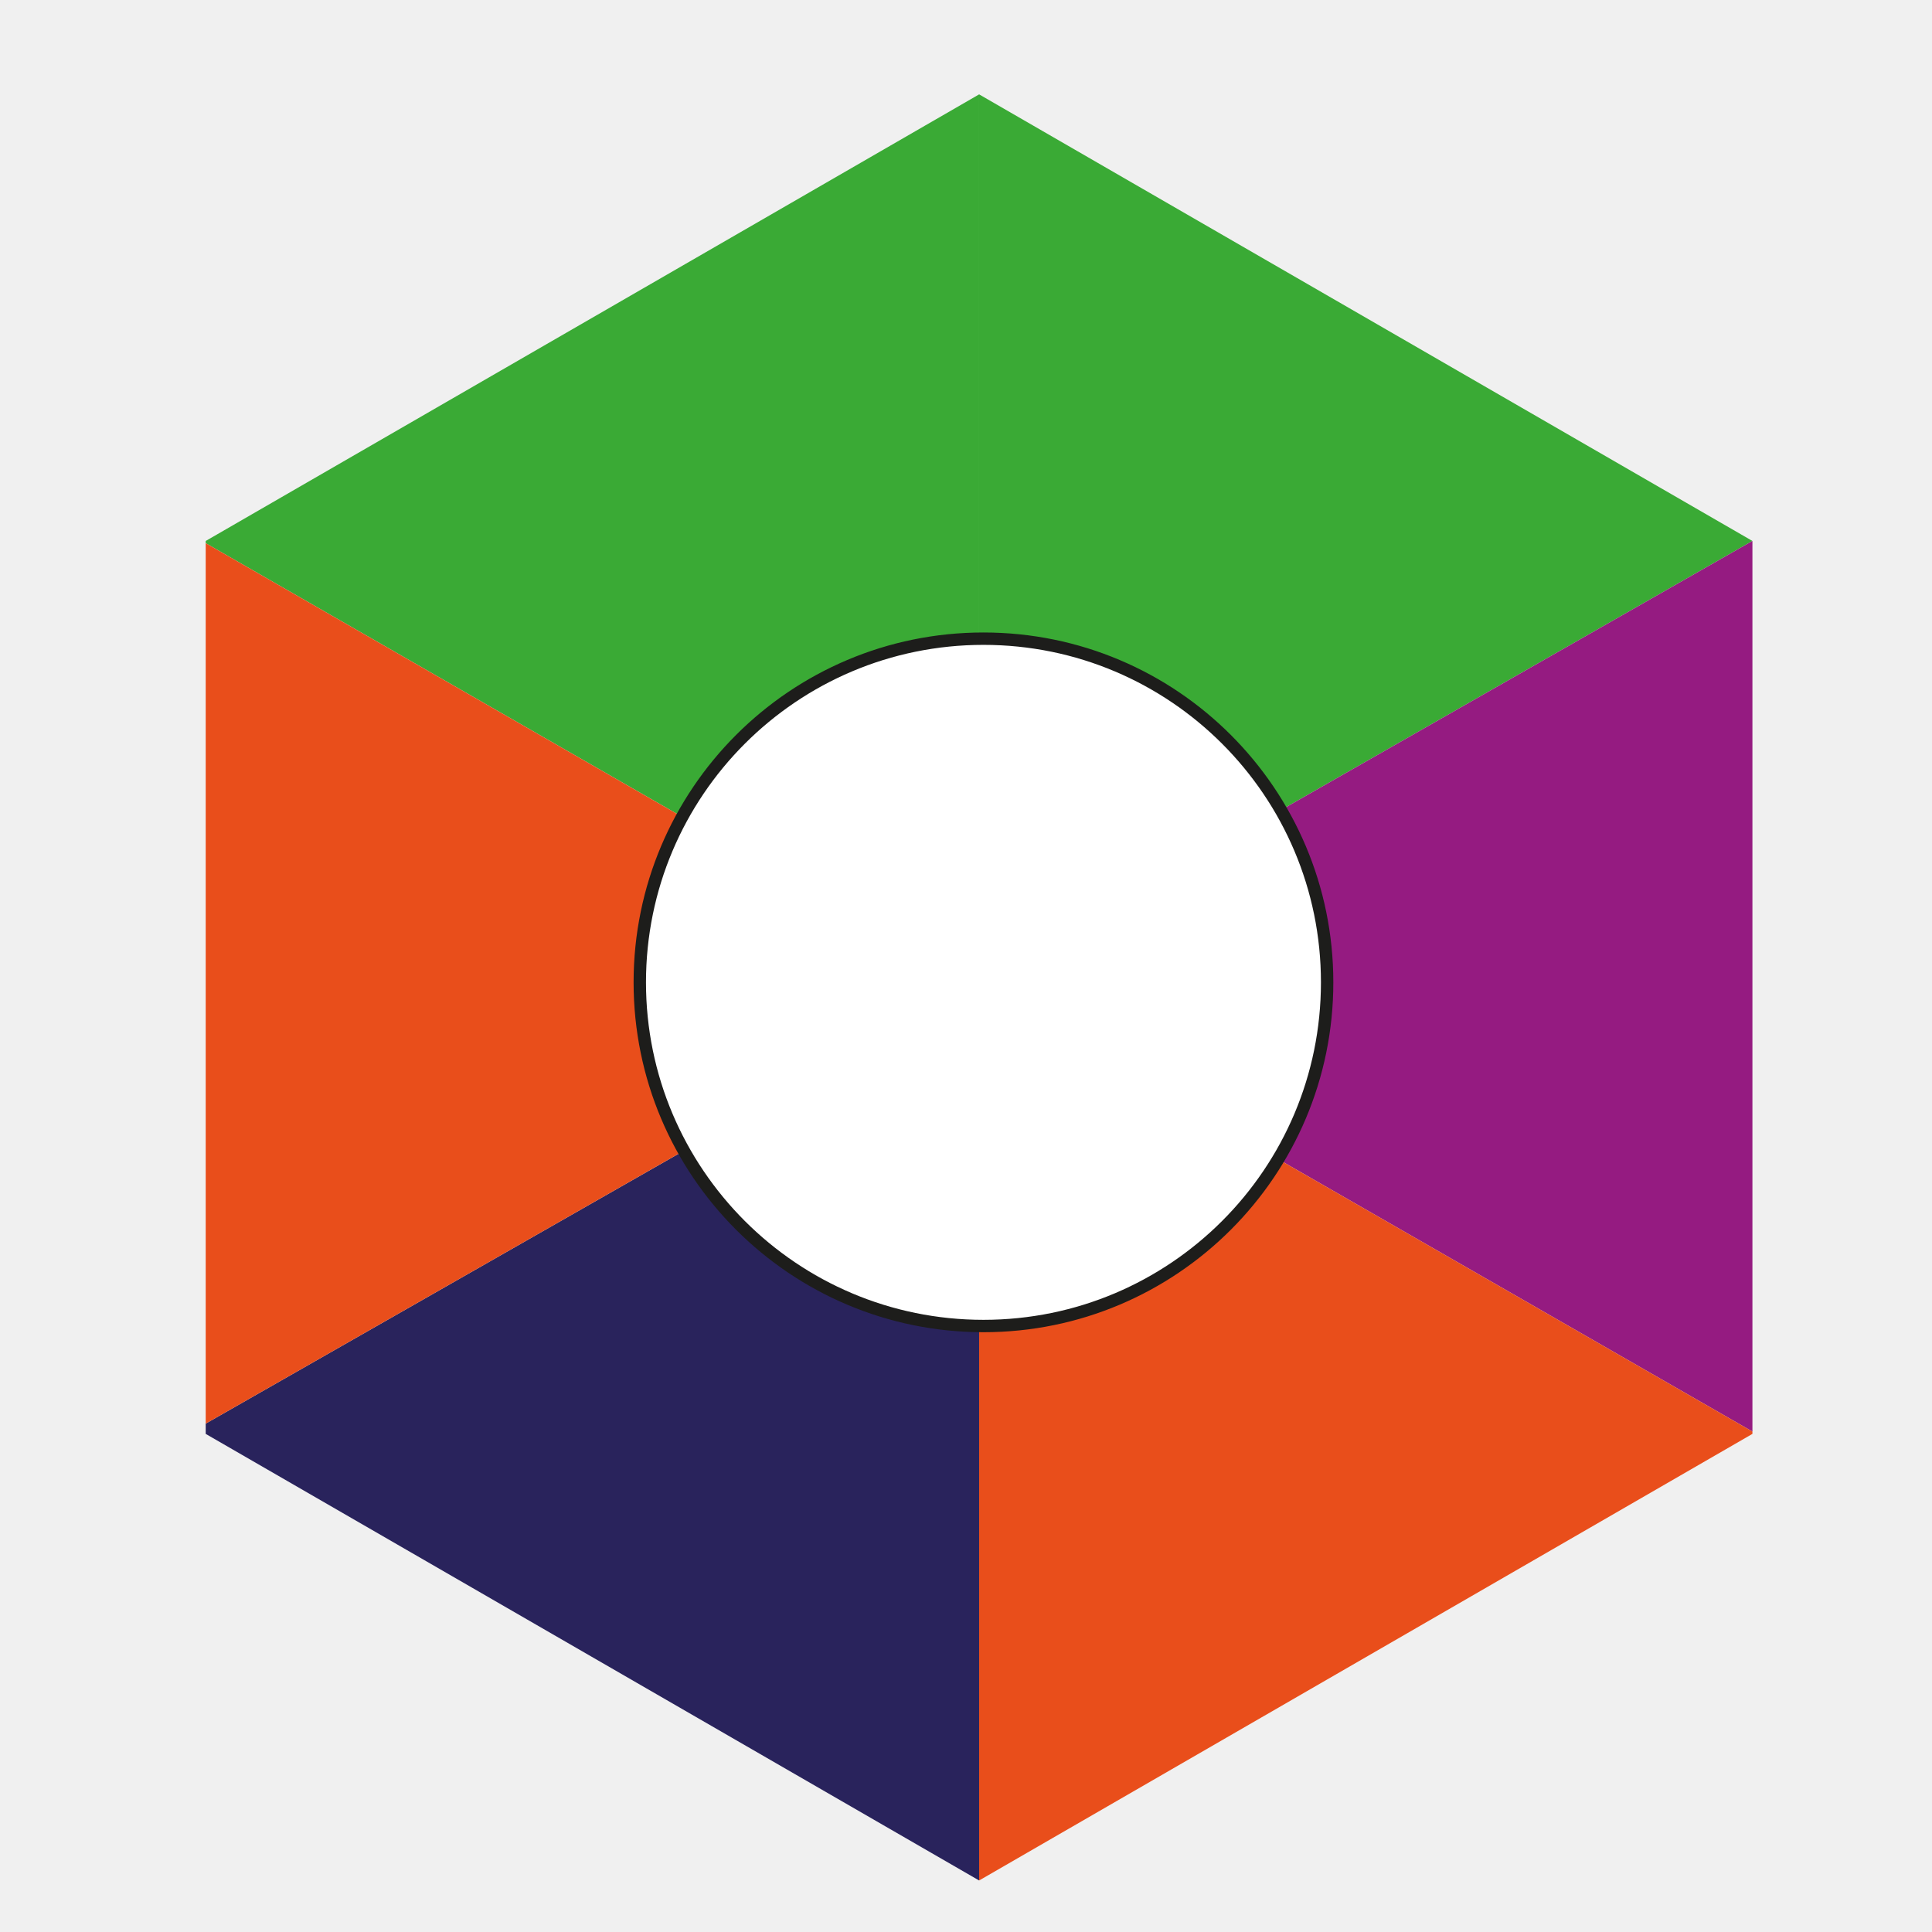
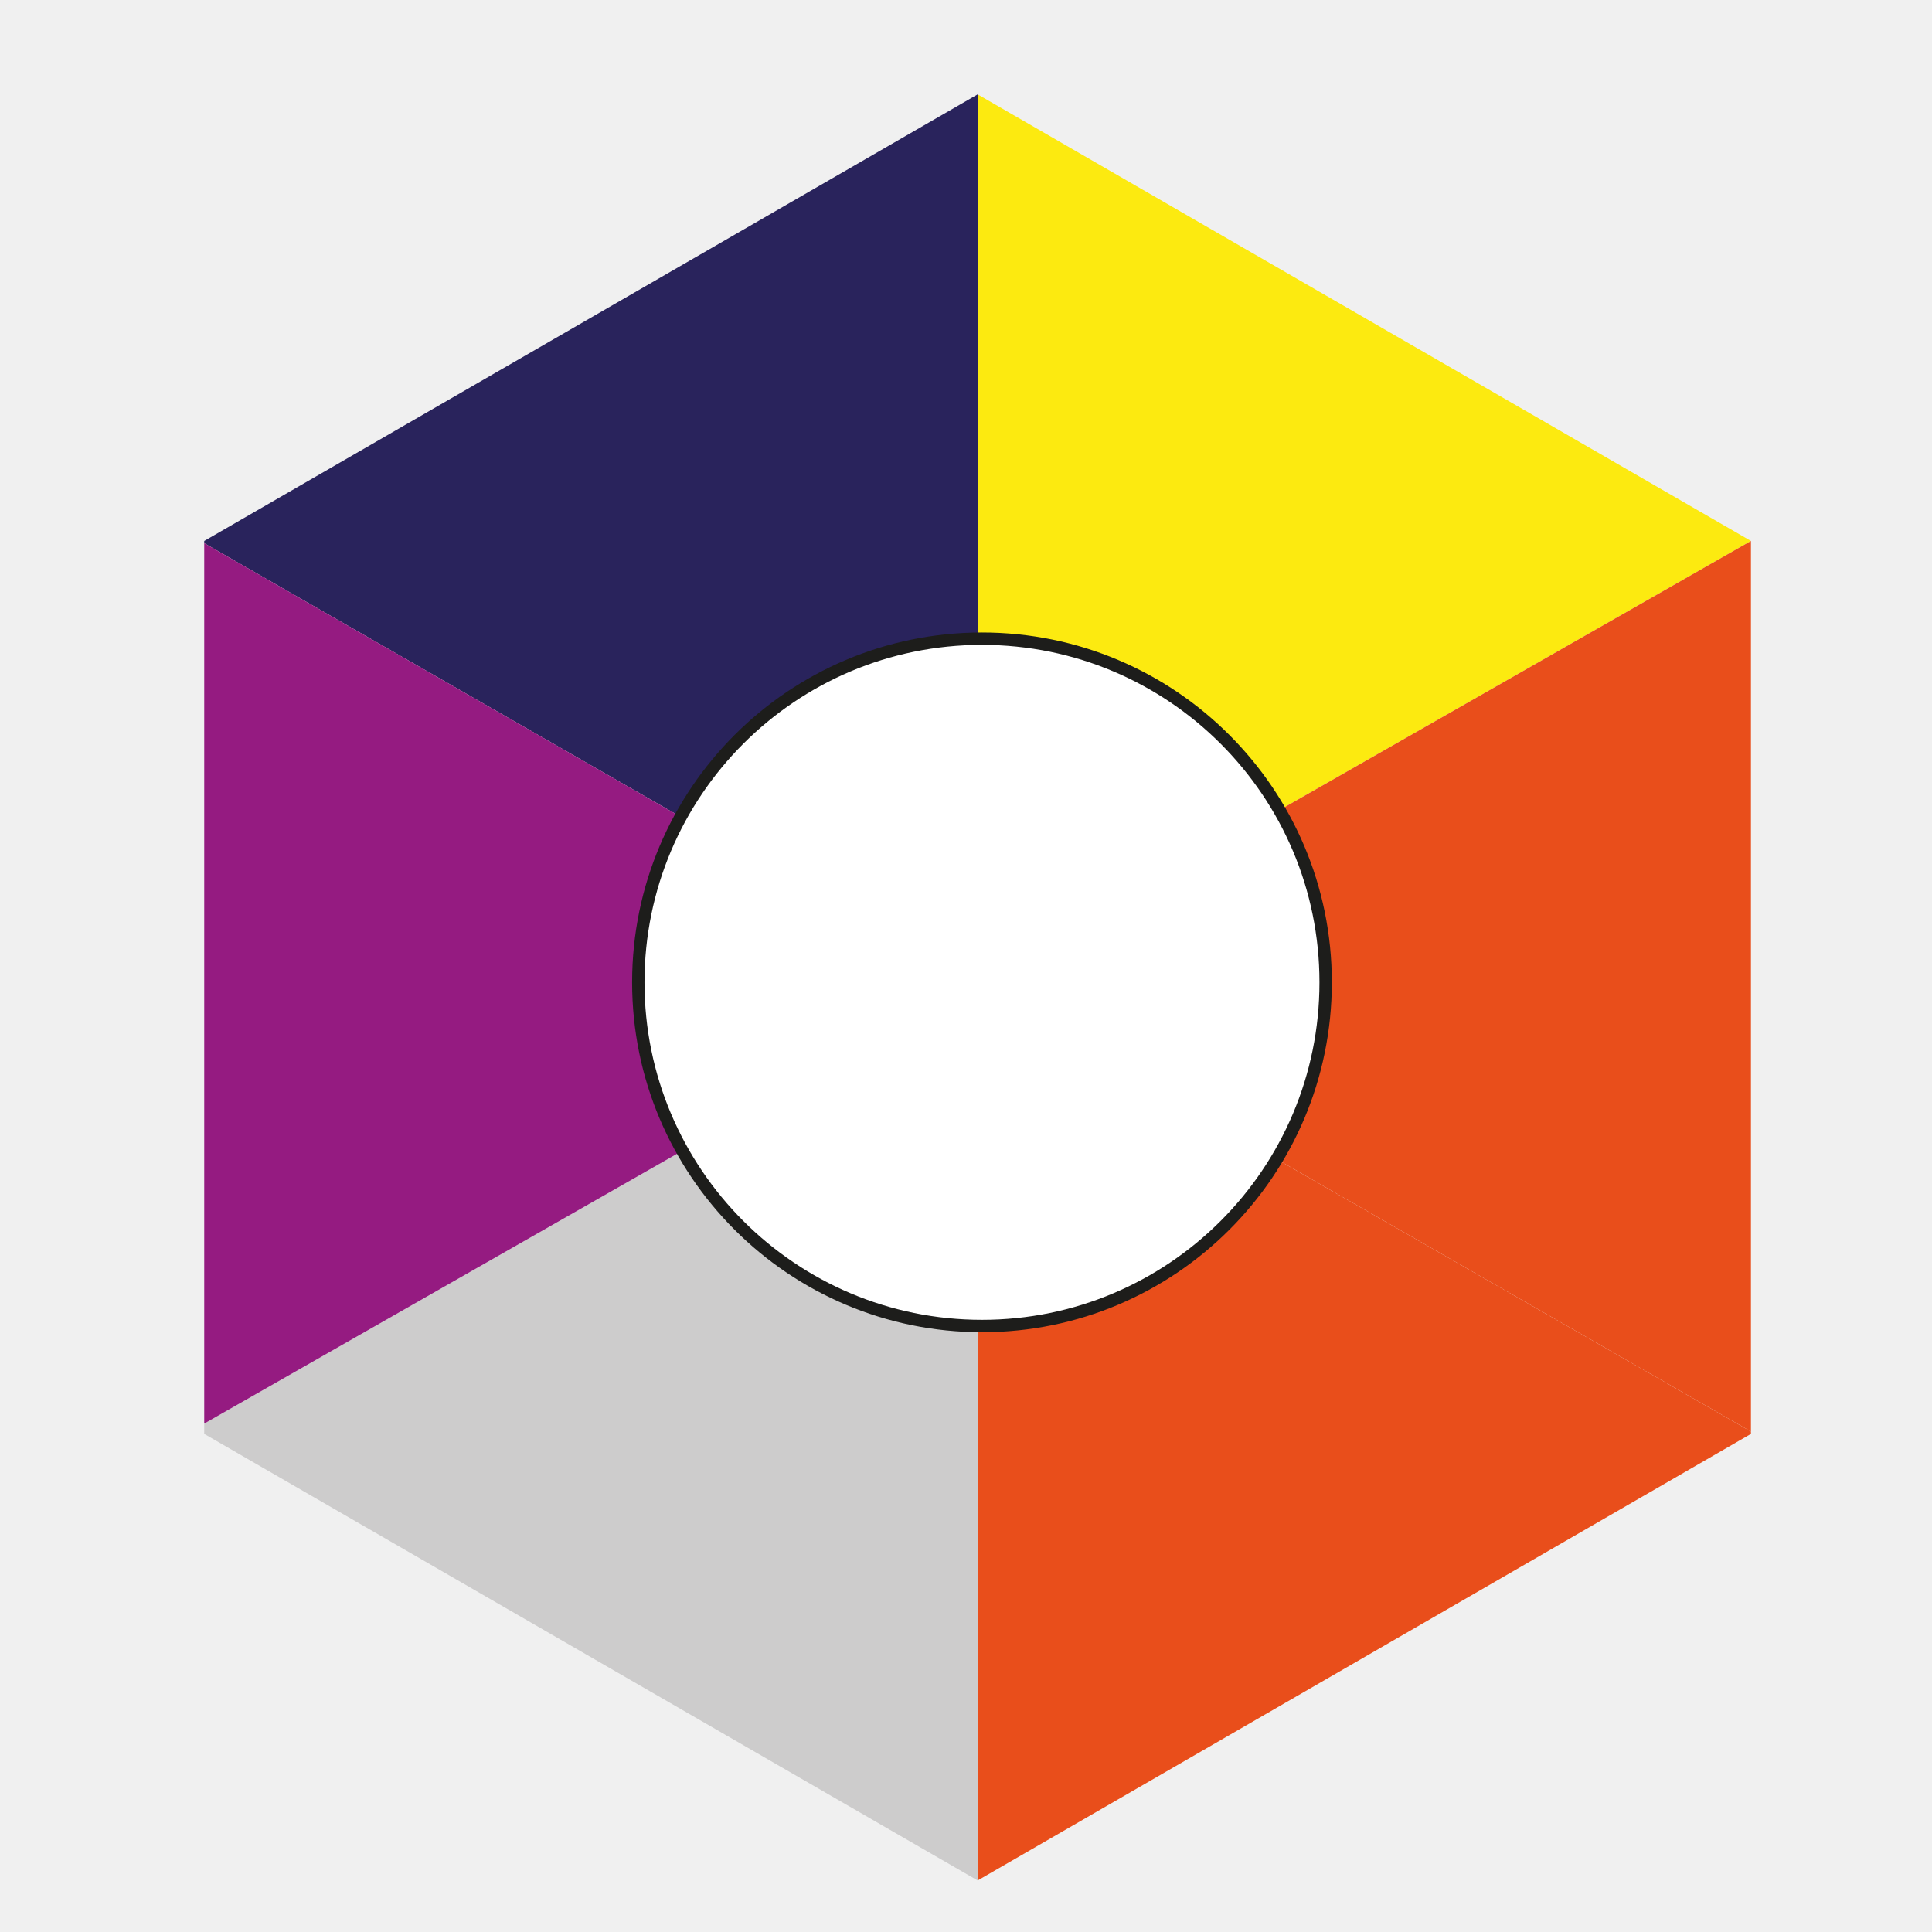
<svg xmlns="http://www.w3.org/2000/svg" id="Capa_1" data-name="Capa 1" viewBox="0 0 156 156">
  <defs>
-     <style>.cls-1{fill:#3aaa35;}.cls-2{fill:#efeaee;}.cls-2,.cls-6{stroke:#1d1d1b;stroke-miterlimit:10;}.cls-3{fill:#951b81;}.cls-4{fill:#e94e1b;}.cls-5{fill:#29235c;}.cls-6{fill:#fff;}</style>
+     <style>.cls-1{fill:#29235c;}.cls-2{fill:#efeaee;}.cls-2,.cls-7{stroke:#1d1d1b;stroke-miterlimit:10;}.cls-3{fill:#fcea10;}.cls-4{fill:#e94e1b;}.cls-5{fill:#cdcccc;}.cls-6{fill:#951b81;}.cls-7{fill:#fff;}</style>
  </defs>
-   <polygon class="cls-1" points="79.06 79.32 79.06 7.62 16.61 43.68 16.61 43.75 16.61 43.86 78.7 79.52 79.06 79.32" />
-   <polygon class="cls-2" points="79.06 79.73 79.06 79.32 78.7 79.52 79.06 79.73" />
-   <polygon class="cls-1" points="141.5 43.68 141.5 43.68 79.06 7.62 79.06 79.32 141.5 43.68" />
-   <polygon class="cls-3" points="141.5 43.77 141.5 43.68 79.06 79.32 79.06 79.73 141.5 115.59 141.5 115.46 141.5 43.77" />
-   <polygon class="cls-4" points="79.06 151.84 141.5 115.78 141.5 115.59 79.06 79.73 79.06 151.84" />
-   <polygon class="cls-5" points="78.7 79.52 16.61 114.95 16.61 115.47 16.61 115.78 79.06 151.84 79.06 79.73 78.7 79.52" />
-   <polygon class="cls-4" points="16.61 43.86 16.61 114.95 78.7 79.52 16.61 43.86" />
-   <circle class="cls-6" cx="79.41" cy="79.32" r="27.75" />
+   <polygon class="cls-1" points="78.94 79.32 78.94 7.62 16.49 43.68 16.49 43.75 16.49 43.86 78.58 79.52 78.94 79.32" />
+   <polygon class="cls-2" points="78.94 79.73 78.94 79.32 78.58 79.52 78.94 79.73" />
+   <polygon class="cls-3" points="141.38 43.68 141.38 43.68 78.94 7.62 78.94 79.32 141.38 43.68" />
+   <polygon class="cls-4" points="141.38 43.77 141.38 43.68 78.94 79.32 78.94 79.73 141.38 115.59 141.38 115.46 141.38 43.77" />
+   <polygon class="cls-4" points="78.94 151.84 141.38 115.78 141.38 115.59 78.94 79.73 78.94 151.84" />
+   <polygon class="cls-5" points="78.58 79.52 16.49 114.95 16.49 115.47 16.49 115.78 78.94 151.84 78.94 79.73 78.58 79.52" />
+   <polygon class="cls-6" points="16.49 43.86 16.49 114.95 78.58 79.52 16.49 43.86" />
+   <circle class="cls-7" cx="79.29" cy="79.32" r="27.75" />
</svg>
